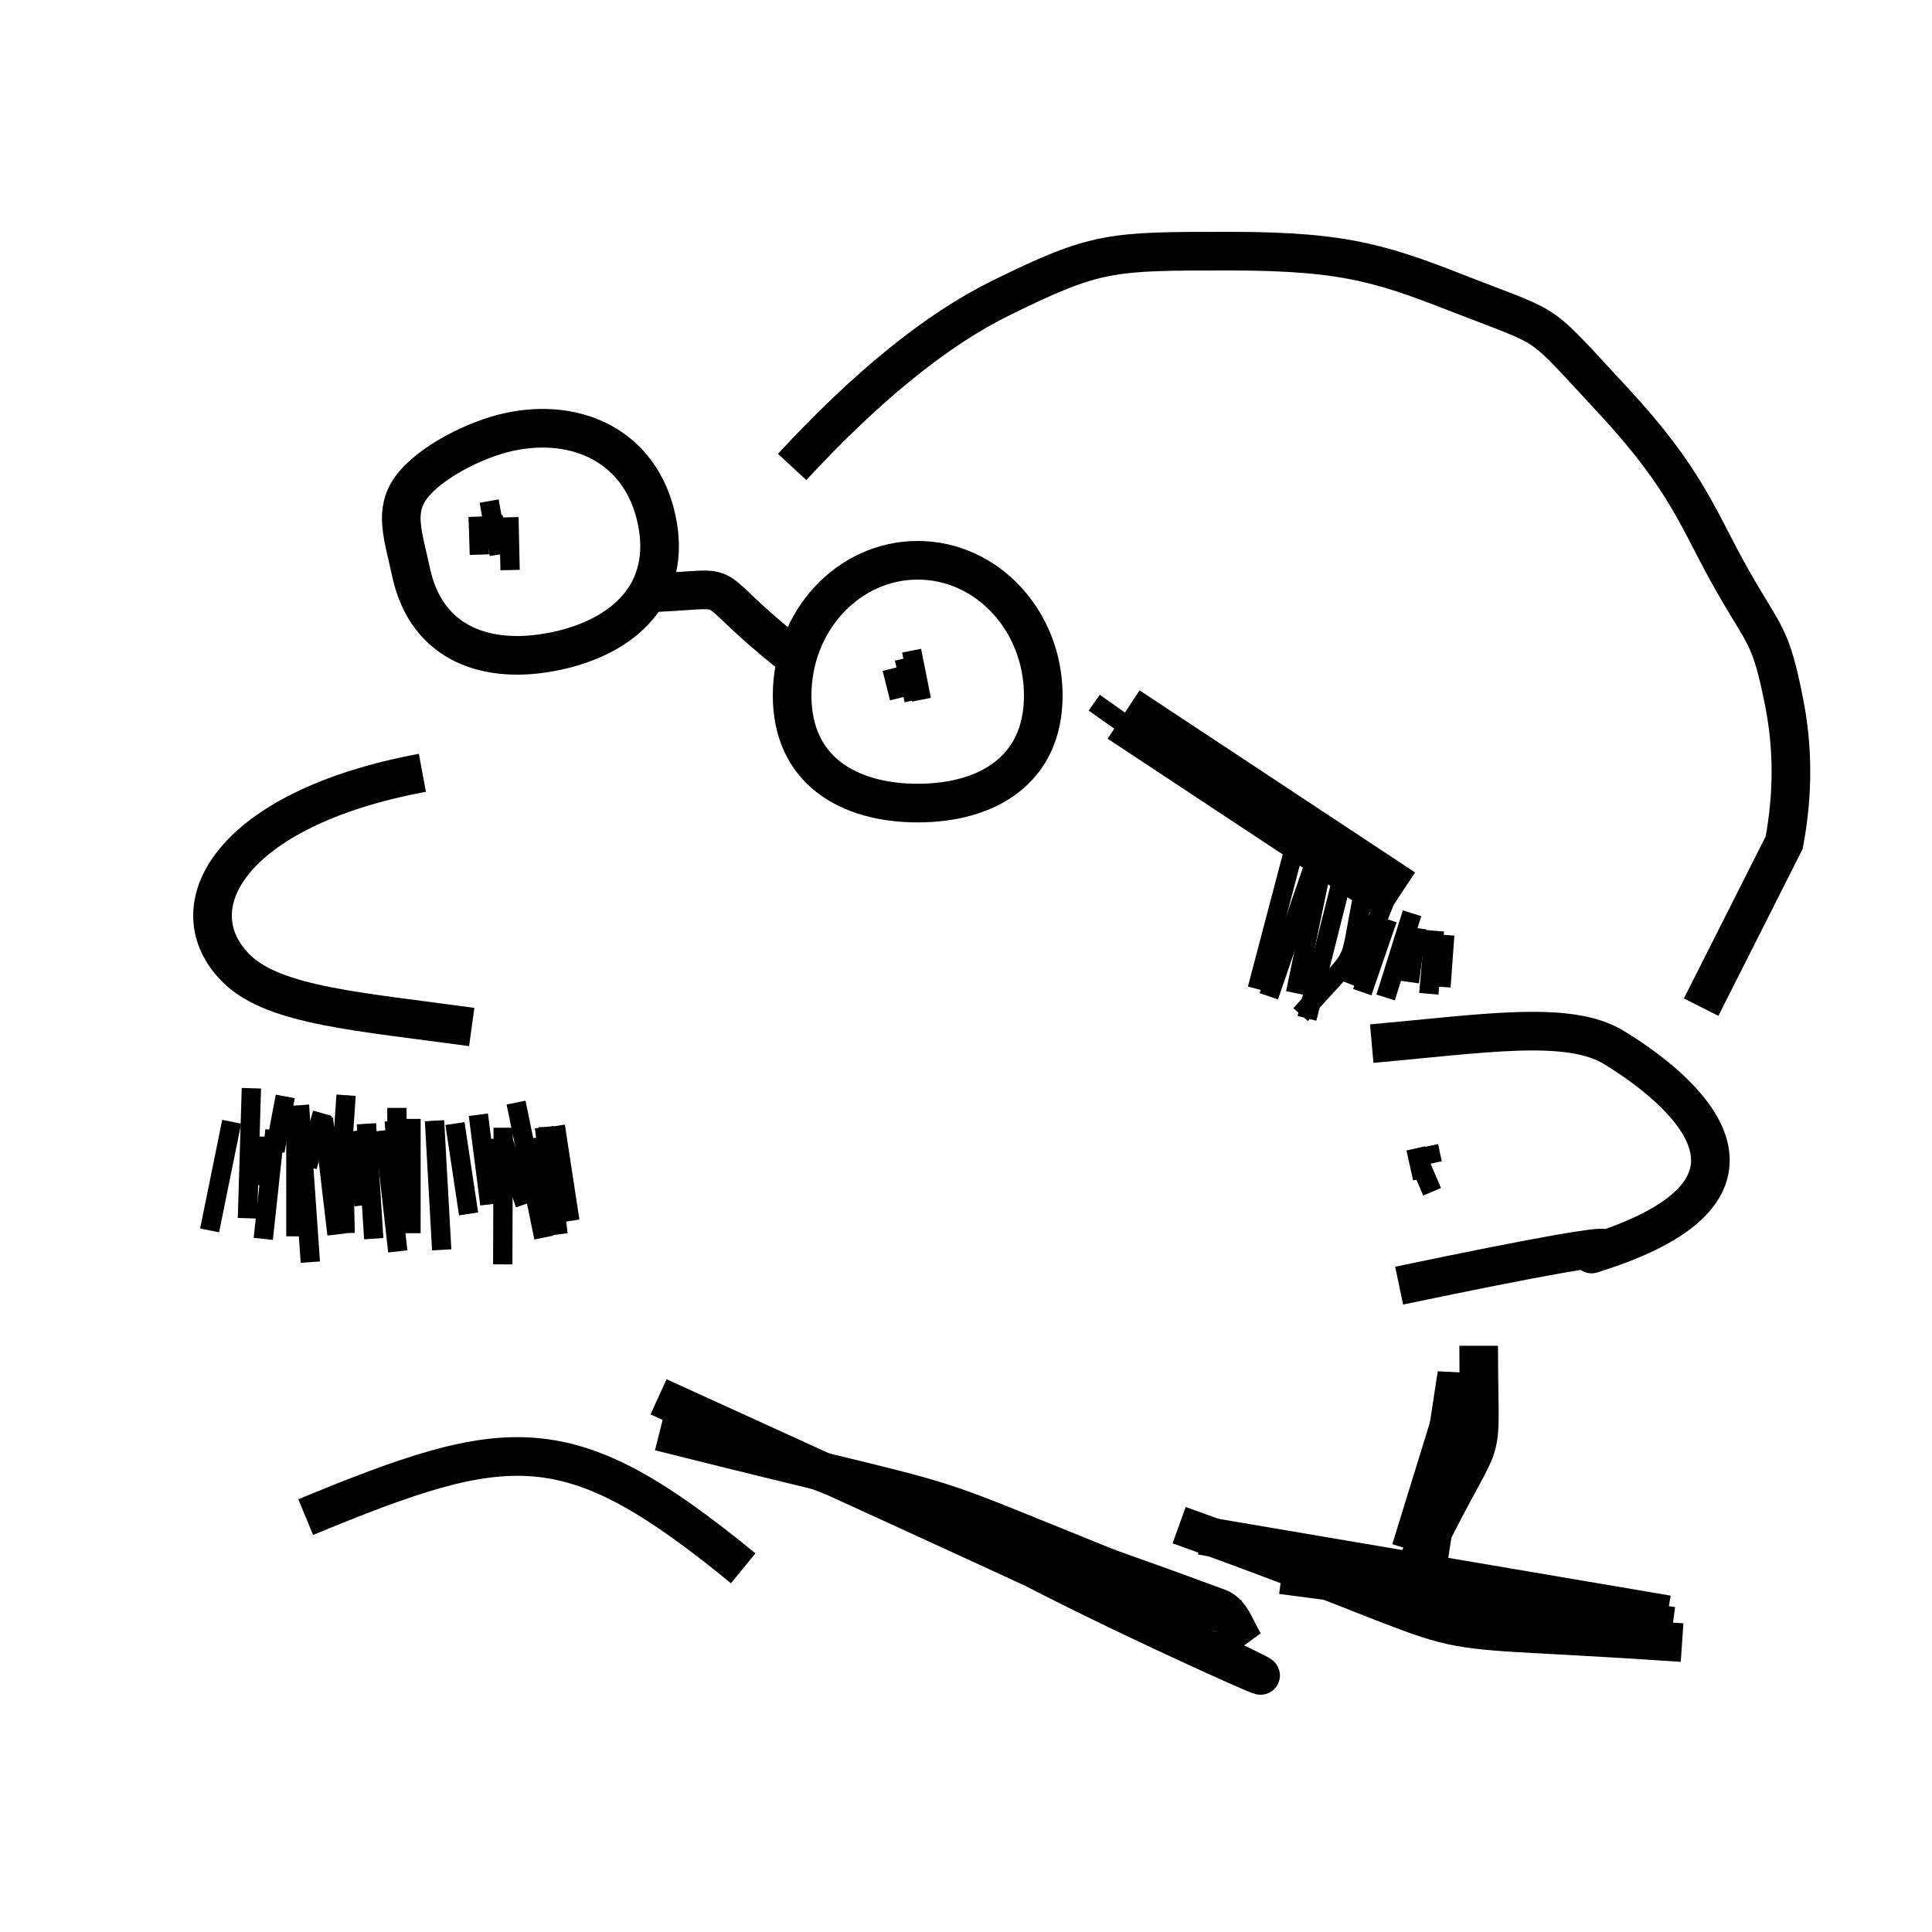
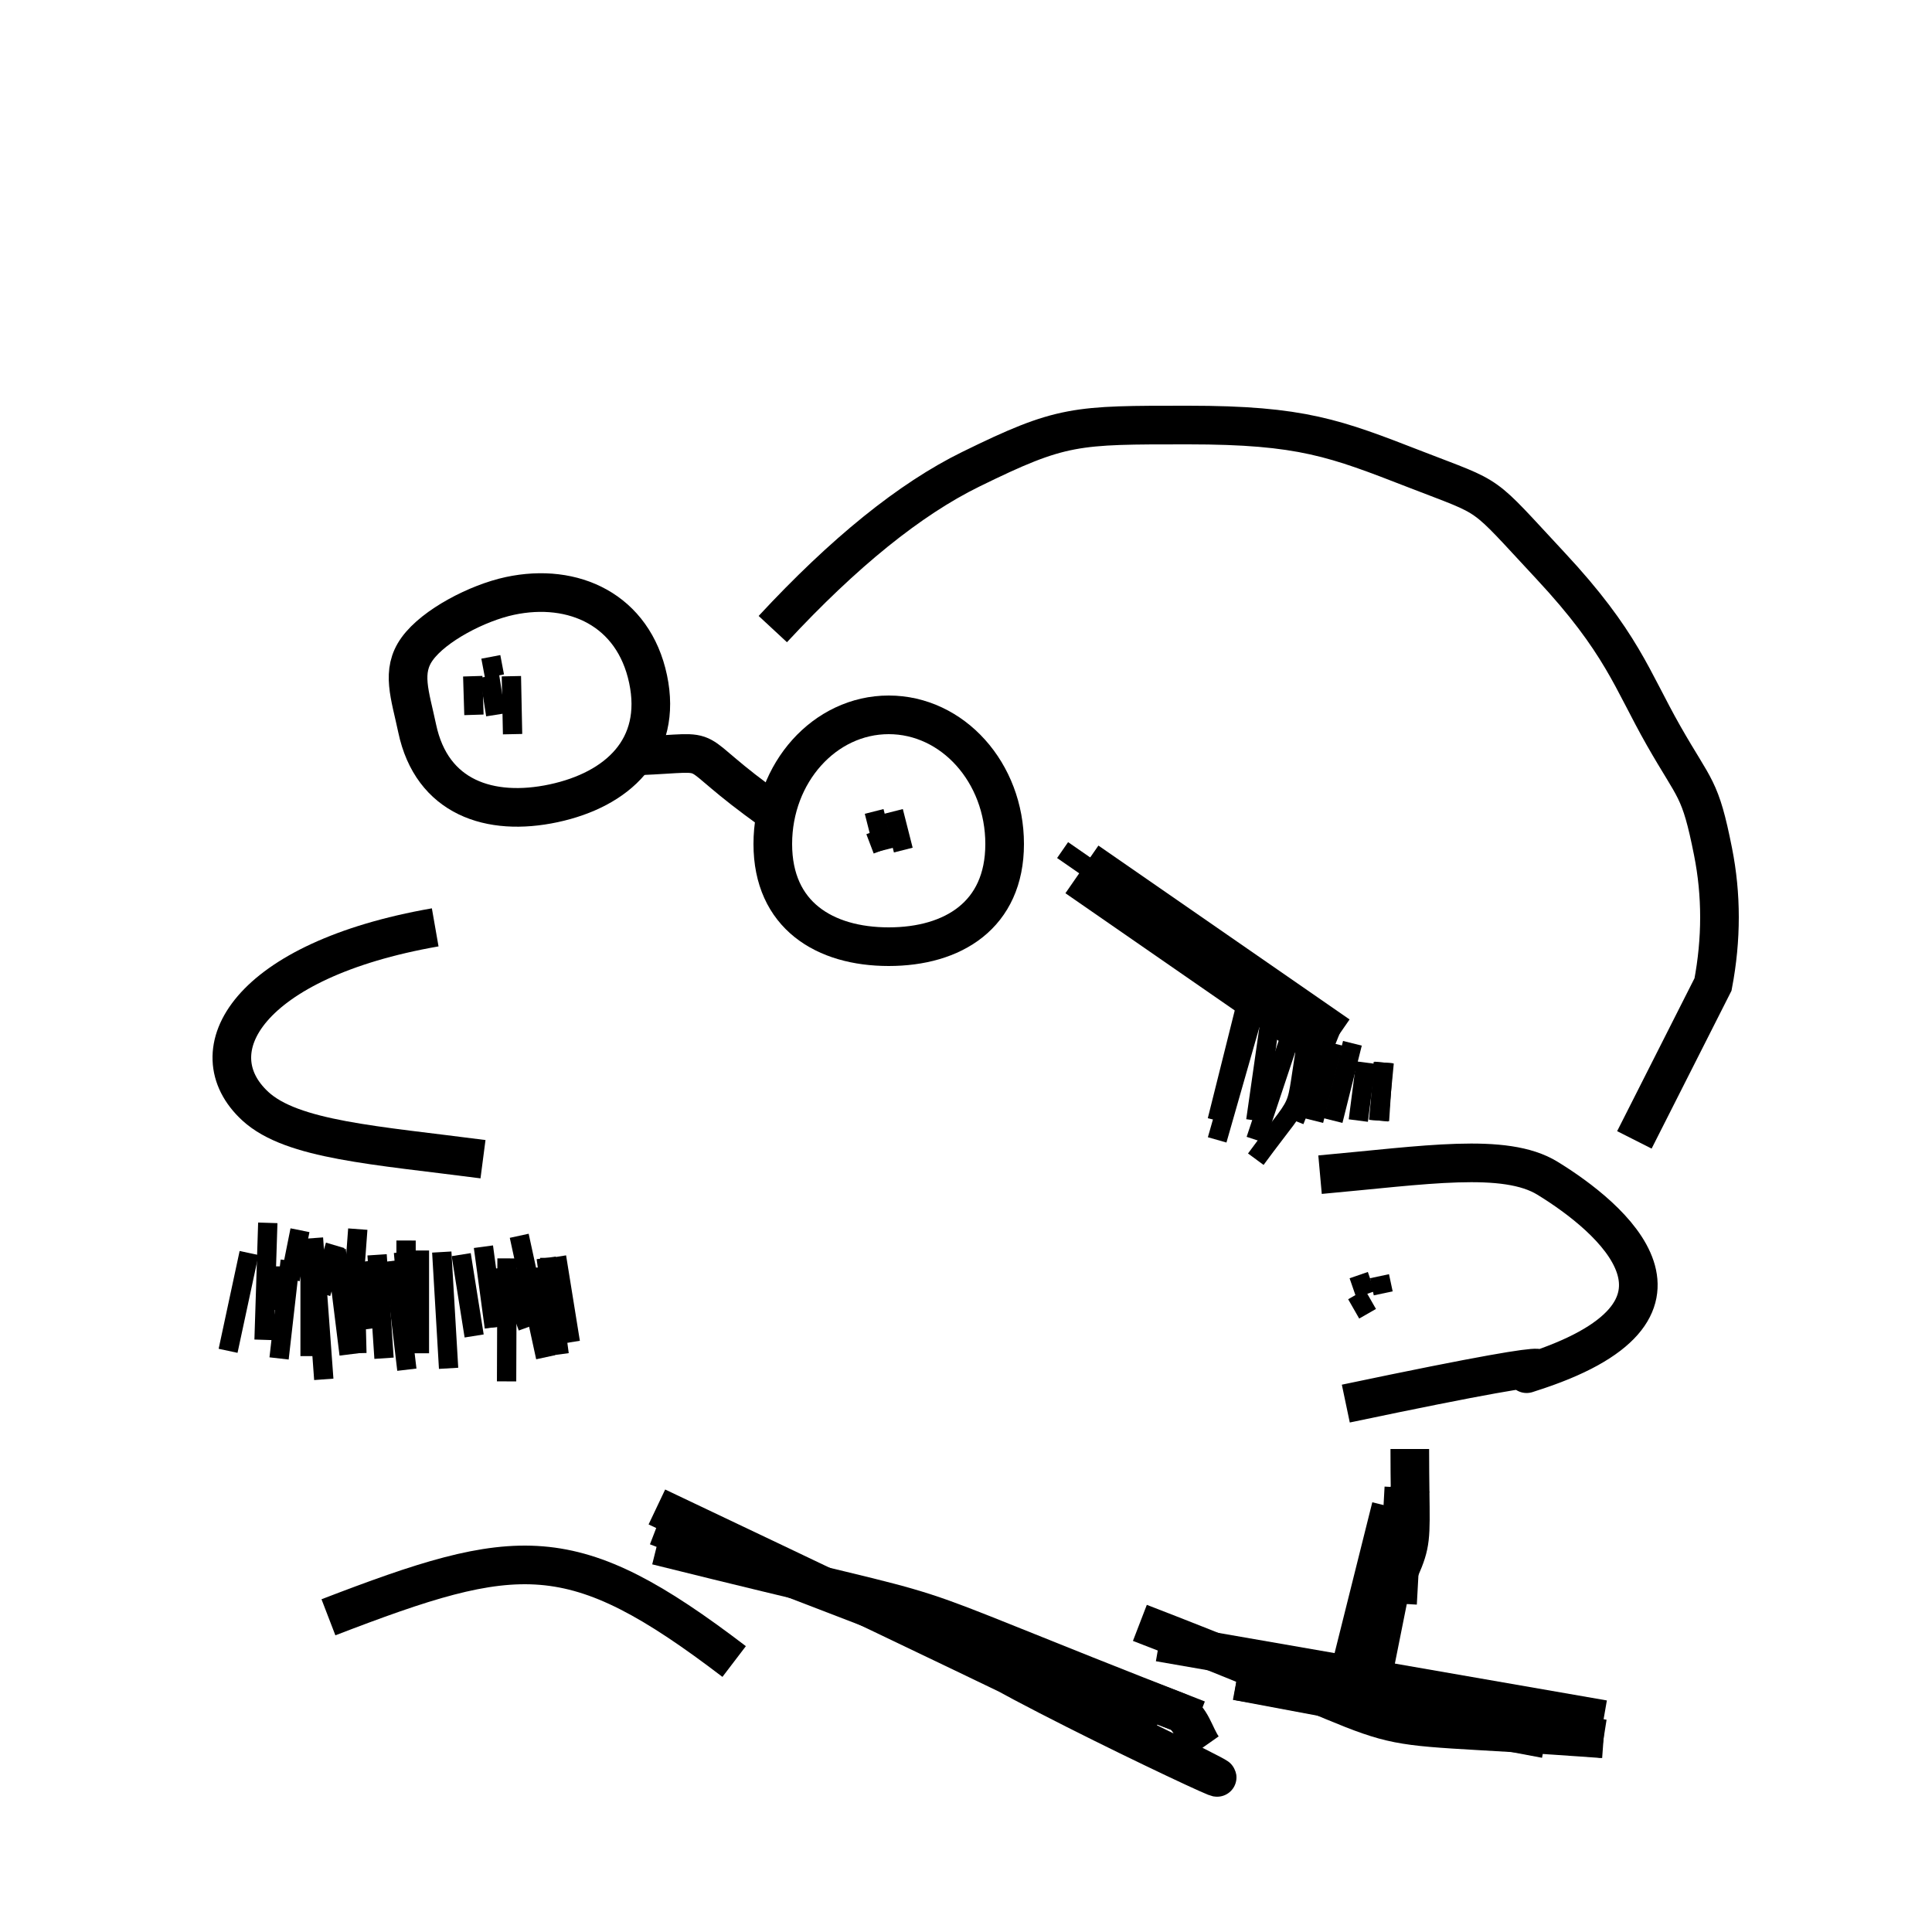
<svg xmlns="http://www.w3.org/2000/svg" width="100px" height="100px" viewBox="0 0 100 100" version="1.1">
  <g id="barnhart" stroke="none" stroke-width="1" fill="none" fill-rule="evenodd">
-     <path d="M21.863,40 C11.839,41.863 9.066,47.034 12.257,50.152 C14.221,52.072 18.665,52.361 24.417,53.158" id="Path" stroke="#000000" stroke-width="2" />
-     <path d="M88.093,52.879 C72.078,52.543 78.993,52.162 77.901,52.246 C66.619,53.107 71.589,59.554 74.498,62.398 C76.462,64.318 80.906,64.606 86.658,65.403" id="Path-Copy" stroke="#000000" stroke-width="2" transform="translate(79.47767, 58.81879) rotate(167) translate(-79.47767, -58.81879) " />
-     <path d="M47.5,41.567 C51.09,41.567 54,39.866 54,36 C54,32.134 51.09,29 47.5,29 C43.91,29 41,32.134 41,36 C41,39.866 43.91,41.567 47.5,41.567 Z" id="Oval" stroke="#000000" stroke-width="2" />
-     <path d="M27.583,33.825 C31.173,33.825 34.083,32.124 34.083,28.258 C34.083,24.392 31.173,22.227 27.583,22.227 C25.755,22.227 23.17,22.933 21.989,23.994 C20.851,25.017 21.083,26.36 21.083,28.258 C21.083,32.124 23.993,33.825 27.583,33.825 Z" id="Oval-Copy" stroke="#000000" stroke-width="2" transform="translate(27.57324, 28.02604) rotate(-12) translate(-27.57324, -28.02604) " />
-     <path d="M33.93,30.675 C38.528,30.461 35.992,29.967 40.976,33.909" id="Path-2" stroke="#000000" stroke-width="2" />
-     <g id="Group" transform="translate(10, 56)" stroke="#000000">
-       <path d="M3.012,0.327 C2.944,2.57 2.876,4.813 2.808,7.056" id="Path-3" />
-       <polyline id="Path-5" points="5.316 1.691 5.316 2.971 5.316 7.727 5.316 7.859 5.316 7.992" />
-       <path d="M6.738,1.892 C6.973,3.892 7.208,5.892 7.443,7.893" id="Path-6" />
-       <path d="M7.733,2.309 C7.777,4.148 7.821,5.987 7.866,7.826" id="Path-7" />
-       <path d="M8.353,2.541 C8.515,3.821 8.676,5.1 8.838,6.38" id="Path-8" />
-       <path d="M8.966,2.166 C9.092,4.148 9.218,6.131 9.344,8.114" id="Path-9" />
-       <path d="M9.884,2.506 C10.119,4.595 10.354,6.683 10.589,8.772" id="Path-10" />
-       <path d="M11.273,1.915 C11.272,3.886 11.272,5.858 11.272,7.829" id="Path-11" />
-       <path d="M12.49,2.007 C12.614,4.236 12.738,6.464 12.862,8.693" id="Path-12" />
-       <path d="M13.549,2.155 C13.784,3.714 14.019,5.273 14.254,6.832" id="Path-13" />
-       <path d="M14.76,1.699 C14.958,3.244 15.156,4.789 15.354,6.333" id="Path-14" />
-       <path d="M16.046,2.371 C16.038,4.729 16.03,7.087 16.022,9.444" id="Path-15" />
-       <path d="M17.785,2.89 C17.829,3.508 17.873,4.126 17.917,4.743" id="Path-16" />
-       <path d="M18.182,2.342 C18.417,4.192 18.651,6.042 18.886,7.893" id="Path-17" />
-       <path d="M18.744,2.285 C18.994,3.922 19.245,5.56 19.495,7.198" id="Path-18" />
-       <path d="M16.062,3.099 C16.435,4.176 16.808,5.252 17.18,6.329" id="Path-19" />
-       <path d="M1.992,2.062 C1.611,3.937 1.23,5.811 0.849,7.686" id="Path-20" />
-       <path d="M5.499,1.205 C5.686,3.912 5.874,6.62 6.062,9.328" id="Path-21" />
-       <path d="M10.405,2.012 C10.523,3.439 10.64,4.866 10.758,6.293" id="Path-22" />
-       <path d="M15.302,2.96 C15.39,4.077 15.478,5.195 15.567,6.313" id="Path-23" />
-       <path d="M16.711,1.071 C17.19,3.399 17.669,5.728 18.148,8.056" id="Path-24" />
-       <polyline id="Path-25" points="18.374 2.34 18.374 3.382 18.374 6.146 18.374 7.426" />
-       <path d="M10.545,1.343 C10.544,2.608 10.544,3.873 10.543,5.138" id="Path-26" />
-       <path d="M7.914,0.688 C7.847,1.651 7.78,2.614 7.713,3.578" id="Path-27" />
-       <path d="M6.686,1.622 C6.426,2.541 6.167,3.461 5.907,4.38" id="Path-28" />
-       <path d="M4.765,0.751 C4.587,1.692 4.409,2.633 4.23,3.575" id="Path-29" />
-       <path d="M4.233,2.5 C4.031,4.374 3.829,6.249 3.627,8.124" id="Path-4" />
-       <path d="M3.426,2.828 C3.425,3.666 3.425,4.505 3.424,5.343" id="Path-30" />
+     <g id="Group-2" transform="translate(11, 22)" stroke="#000000">
+       <path d="M11.526,26 C1.812,27.699 -0.874,32.415 2.218,35.259 C4.121,37.01 8.427,37.273 14,38" id="Path" stroke-width="2" />
+       <path d="M73.389,37.723 C58.334,37.426 64.836,37.057 63.809,37.137 C53.201,37.967 57.865,44.057 60.596,46.742 C62.44,48.555 66.617,48.822 72.023,49.568" id="Path-Copy" stroke-width="2" transform="translate(65.28752, 43.34718) rotate(167) translate(-65.28752, -43.34718) " />
+       <path d="M35,27 C38.314,27 41,25.375 41,21.684 C41,17.993 38.314,15 35,15 C31.686,15 29,17.993 29,21.684 C29,25.375 31.686,27 35,27 Z" id="Oval" stroke-width="2" />
+       <path d="M16.516,19.698 C19.891,19.693 22.629,18.081 22.634,14.425 C22.638,10.769 19.906,8.725 16.531,8.729 C14.813,8.732 12.382,9.403 11.271,10.408 C10.199,11.377 10.416,12.647 10.413,14.441 C10.408,18.097 13.142,19.702 16.516,19.698 Z" id="Oval-Copy" stroke-width="2" transform="translate(16.51525, 14.21367) rotate(-12) translate(-16.51525, -14.21367) " />
+       <path d="M22,17.126 C26.569,16.936 24.049,16.497 29,20" id="Path-2" stroke-width="2" />
+       <g id="Group" transform="translate(0, 41)">
+         <path d="M2.861,0.294 C2.797,2.313 2.732,4.332 2.668,6.35" id="Path-3" />
+         <polyline id="Path-5" points="5.05 1.522 5.05 2.674 5.05 6.954 5.05 7.073 5.05 7.192" />
+         <path d="M6.401,1.703 C6.624,3.503 6.848,5.303 7.071,7.104" id="Path-6" />
+         <path d="M7.347,2.078 C7.389,3.733 7.43,5.388 7.472,7.043" id="Path-7" />
+         <path d="M7.936,2.287 C8.089,3.439 8.242,4.59 8.396,5.742" id="Path-8" />
+         <path d="M8.518,1.949 C8.637,3.733 8.757,5.518 8.877,7.302" id="Path-9" />
+         <path d="M9.39,2.255 C9.613,4.135 9.836,6.015 10.059,7.895" id="Path-10" />
+         <path d="M10.709,1.724 C10.709,3.498 10.709,5.272 10.708,7.046" id="Path-11" />
+         <path d="M11.866,1.806 C11.983,3.812 12.101,5.818 12.219,7.824" id="Path-12" />
+         <path d="M12.872,1.94 C13.095,3.343 13.318,4.746 13.542,6.149" id="Path-13" />
+         <path d="M14.022,1.529 C14.21,2.92 14.398,4.31 14.586,5.7" id="Path-14" />
+         <path d="M15.244,2.134 C15.236,4.256 15.228,6.378 15.221,8.5" id="Path-15" />
+         <path d="M16.896,2.601 C16.938,3.157 16.979,3.713 17.021,4.269" id="Path-16" />
+         <path d="M17.273,2.108 C17.496,3.773 17.719,5.438 17.942,7.104" id="Path-17" />
+         <path d="M17.807,2.056 C18.044,3.53 18.282,5.004 18.52,6.478" id="Path-18" />
+         <path d="M15.259,2.789 C15.613,3.758 15.967,4.727 16.321,5.696" id="Path-19" />
+         <path d="M1.892,1.856 C1.53,3.543 1.168,5.23 0.806,6.918" id="Path-20" />
+         <path d="M5.224,1.084 C5.402,3.521 5.58,5.958 5.759,8.395" id="Path-21" />
+         <path d="M9.885,1.811 C9.997,3.095 10.108,4.379 10.22,5.663" id="Path-22" />
+         <path d="M14.537,2.664 C14.621,3.67 14.705,4.676 14.788,5.682" id="Path-23" />
+         <path d="M15.875,0.964 C16.33,3.059 16.786,5.155 17.241,7.25" id="Path-24" />
+         <polyline id="Path-25" points="17.456 2.106 17.456 3.044 17.456 5.531 17.456 6.683" />
+         <path d="M10.018,1.209 C10.017,2.347 10.016,3.486 10.016,4.624" id="Path-26" />
+         <path d="M7.519,0.619 C7.455,1.486 7.391,2.353 7.327,3.22" id="Path-27" />
+         <path d="M6.351,1.46 C6.105,2.287 5.858,3.114 5.612,3.942" id="Path-28" />
+         <path d="M4.527,0.676 C4.357,1.523 4.188,2.37 4.019,3.217" id="Path-29" />
+         <path d="M4.022,2.25 C3.83,3.937 3.638,5.624 3.445,7.312" id="Path-4" />
+         <path d="M3.255,2.546 C3.254,3.3 3.254,4.054 3.253,4.808" id="Path-30" />
+       </g>
+       <path d="M29,10.561 C32.683,6.592 36.097,3.835 39.241,2.292 C43.957,-0.023 44.646,4.71513753e-06 50.51,4.71513753e-06 C56.374,4.71513753e-06 58.115,0.685 62.253,2.292 C66.391,3.899 65.555,3.317 69.249,7.278 C72.943,11.24 73.462,13.186 75.105,16.075 C76.748,18.963 76.999,18.721 77.666,22.079 C78.111,24.317 78.111,26.609 77.666,28.954 L73.595,37" id="Path-31" stroke-width="2" />
+       <path d="M14.342,13 C14.447,13.667 14.553,14.333 14.658,15" id="Path-32" />
+       <path d="M15.469,13 C15.49,14 15.51,15 15.531,16" id="Path-33" />
+       <path d="M34.31,21 C34.437,21.333 34.563,21.667 34.69,22" id="Path-34" />
+       <path d="M34.246,20 C34.415,20.667 34.585,21.333 34.754,22" id="Path-35" />
+       <path d="M35.246,20 C35.415,20.667 35.585,21.333 35.754,22" id="Path-36" />
+       <path d="M13.469,13 C13.49,13.667 13.51,14.333 13.531,15" id="Path-37" />
+       <path d="M14.405,12 C14.468,12.333 14.532,12.667 14.595,13" id="Path-38" />
+       <path d="M59.214,45 C59.405,45.333 59.595,45.667 59.786,46" id="Path-39" />
+       <path d="M59.327,44 C59.442,44.333 59.558,44.667 59.673,45" id="Path-40" />
+       <path d="M60.405,44.056 C60.468,44.352 60.532,44.648 60.595,44.944" id="Path-41" />
+       <path d="M54,28 C53.333,30.667 52.667,33.333 52,36" id="Path-42" />
+       <path d="M54,30 C53.333,32.333 52.667,34.667 52,37" id="Path-43" />
+       <path d="M55,29 C54.667,31.333 54.333,33.667 54,36" id="Path-44" />
+       <path d="M57,30 C55.713,36.5 56.951,33.98 54,38" id="Path-45" />
+       <path d="M56,31 C55.333,33 54.667,35 54,37" id="Path-46" />
+       <path d="M58,31 C57.333,32.667 56.667,34.333 56,36" id="Path-47" />
+       <path d="M58,32 C57.667,33.333 57.333,34.667 57,36" id="Path-48" />
+       <path d="M59,32 C58.667,33.333 58.333,34.667 58,36" id="Path-49" />
+       <path d="M59.694,33 C59.565,34 59.435,35 59.306,36" id="Path-50" />
+       <path d="M60.644,33 C60.548,34 60.452,35 60.356,36" id="Path-51" />
+       <path d="M60.598,33 C60.533,34 60.467,35 60.402,36" id="Path-52" />
+       <path d="M44,22 C48.333,25 52.667,28 57,31" id="Path-53" />
+       <path d="M45,23 C49.333,26 53.667,29 58,32" id="Path-54" stroke-width="3" />
+       <path d="M61.971,53 C61.974,60.209 62.495,56.084 59,65" id="Path-55" stroke-width="2" />
+       <path d="M62,55 C61.333,58.333 60.667,61.667 60,65" id="Path-56" stroke-width="2" />
+       <path d="M61,56 C60.333,58.667 59.667,61.333 59,64" id="Path-57" stroke-width="2" />
+       <path d="M61.664,55 C61.555,57 61.445,59 61.336,61" id="Path-58" stroke-width="2" />
+       <path d="M49,63 C56.667,64.333 64.333,65.667 72,67" id="Path-59" stroke-width="2" />
+       <path d="M48,62 C64.868,68.497 56.792,66.885 72,68" id="Path-60" stroke-width="2" />
+       <path d="M53,65 C59.333,66 65.667,67 72,68" id="Path-61" stroke-width="2" />
+       <path d="M53,65 C58.333,66 63.667,67 69,68" id="Path-62" stroke-width="2" />
+       <path d="M23,58 C41.567,62.621 32.213,59.684 51,67" id="Path-63" stroke-width="2" />
+       <path d="M23,57 C31.667,60.333 40.333,63.667 49,67" id="Path-64" stroke-width="2" />
+       <path d="M23,56 C92.775,89.124 9.323,50.956 49.961,66.601 C50.648,66.866 50.827,67.834 51.26,68.45" id="Path-65" stroke-width="2" />
+       <path d="M6,61.711 C15.819,57.934 18.594,57.59 27,64" id="Path-66" stroke-width="2" />
    </g>
-     <path d="M41,24.169 C44.886,19.971 48.488,17.056 51.805,15.424 C56.78,12.975 57.508,13 63.694,13 C69.881,13 71.718,13.724 76.084,15.424 C80.45,17.124 79.567,16.507 83.465,20.697 C87.362,24.887 87.91,26.945 89.644,30 C91.377,33.055 91.641,32.799 92.346,36.35 C92.815,38.717 92.815,41.141 92.346,43.621 L88.051,52.13" id="Path-31" stroke="#000000" stroke-width="2" />
-     <path d="M25.523,26.733 C25.629,27.389 25.734,28.045 25.84,28.7" id="Path-32" stroke="#000000" />
-     <path d="M26.341,26.775 C26.361,27.685 26.382,28.595 26.402,29.505" id="Path-33" stroke="#000000" />
-     <path d="M46.171,34.605 C46.298,35.113 46.425,35.621 46.552,36.129" id="Path-34" stroke="#000000" />
-     <path d="M46.806,34.08 C46.975,34.799 47.144,35.519 47.313,36.238" id="Path-35" stroke="#000000" />
-     <path d="M47.185,33.679 C47.354,34.525 47.523,35.371 47.692,36.218" id="Path-36" stroke="#000000" />
-     <path d="M24.751,26.74 C24.772,27.396 24.793,28.052 24.813,28.708" id="Path-37" stroke="#000000" />
-     <path d="M25.319,25.936 C25.383,26.295 25.446,26.655 25.51,27.015" id="Path-38" stroke="#000000" />
-     <path d="M73.555,60.353 C73.745,60.797 73.936,61.241 74.126,61.686" id="Path-39" stroke="#000000" />
-     <path d="M73.285,59.439 C73.4,59.956 73.516,60.473 73.631,60.989" id="Path-40" stroke="#000000" />
-     <path d="M73.946,59.323 C74.01,59.619 74.073,59.916 74.137,60.212" id="Path-41" stroke="#000000" />
-     <path d="M67.264,42.877 C66.534,45.649 65.805,48.421 65.075,51.192" id="Path-42" stroke="#000000" />
-     <path d="M68.122,44.459 C67.306,46.829 66.49,49.199 65.674,51.568" id="Path-43" stroke="#000000" />
-     <path d="M68.567,44.141 C68.064,46.562 67.561,48.983 67.058,51.404" id="Path-44" stroke="#000000" />
-     <path d="M70.986,44.362 C69.414,50.986 70.926,48.419 67.321,52.516" id="Path-45" stroke="#000000" />
-     <path d="M69.359,45.916 C68.789,48.18 68.219,50.445 67.648,52.709" id="Path-46" stroke="#000000" />
-     <path d="M71.94,45.962 C71.285,47.632 70.63,49.303 69.975,50.974" id="Path-47" stroke="#000000" />
-     <path d="M71.814,47.578 C71.38,48.837 70.945,50.096 70.51,51.355" id="Path-48" stroke="#000000" />
-     <path d="M73.088,47.27 C72.632,48.723 72.176,50.176 71.72,51.629" id="Path-49" stroke="#000000" />
-     <path d="M73.333,48.036 C73.204,48.967 73.075,49.898 72.945,50.829" id="Path-50" stroke="#000000" />
-     <path d="M74.243,48.174 C74.147,49.262 74.051,50.35 73.955,51.438" id="Path-51" stroke="#000000" />
-     <path d="M74.779,48.391 C74.714,49.286 74.649,50.182 74.584,51.078" id="Path-52" stroke="#000000" />
-     <path d="M56.636,36.37 C61.121,39.544 65.607,42.718 70.093,45.892" id="Path-53" stroke="#000000" />
-     <path d="M58.158,36.984 C62.911,40.126 67.664,43.268 72.417,46.409" id="Path-54" stroke="#000000" stroke-width="3" />
-     <path d="M76.536,69.656 C76.539,76.962 77.172,72.781 72.929,81.818" id="Path-55" stroke="#000000" stroke-width="2" />
-     <path d="M75.384,71.269 C74.844,74.798 74.304,78.328 73.764,81.857" id="Path-56" stroke="#000000" stroke-width="2" />
-     <path d="M75.666,71.658 C74.784,74.513 73.902,77.367 73.021,80.222" id="Path-57" stroke="#000000" stroke-width="2" />
-     <path d="M75.413,71.028 C75.304,73.165 75.194,75.302 75.085,77.439" id="Path-58" stroke="#000000" stroke-width="2" />
-     <path d="M62.174,79.477 C70.218,80.843 78.262,82.21 86.307,83.576" id="Path-59" stroke="#000000" stroke-width="2" />
-     <path d="M61.031,78.941 C79.329,85.522 70.568,83.889 87.064,85.019" id="Path-60" stroke="#000000" stroke-width="2" />
-     <path d="M66.339,81.51 C73.084,82.397 79.828,83.285 86.573,84.172" id="Path-61" stroke="#000000" stroke-width="2" />
-     <path d="M66.888,81.41 C72.465,82.466 78.041,83.522 83.618,84.578" id="Path-62" stroke="#000000" stroke-width="2" />
-     <path d="M34.146,74.095 C53.881,79.064 43.938,75.906 63.908,83.772" id="Path-63" stroke="#000000" stroke-width="2" />
-     <path d="M34.887,73.261 C44.076,76.784 53.264,80.308 62.453,83.831" id="Path-64" stroke="#000000" stroke-width="2" />
-     <path d="M34.086,72.299 C109.068,106.421 19.388,67.103 63.059,83.22 C63.797,83.492 63.99,84.489 64.455,85.124" id="Path-65" stroke="#000000" stroke-width="2" />
-     <path d="M15.823,78.525 C26.411,74.153 29.404,73.755 38.468,81.175" id="Path-66" stroke="#000000" stroke-width="2" />
  </g>
</svg>
